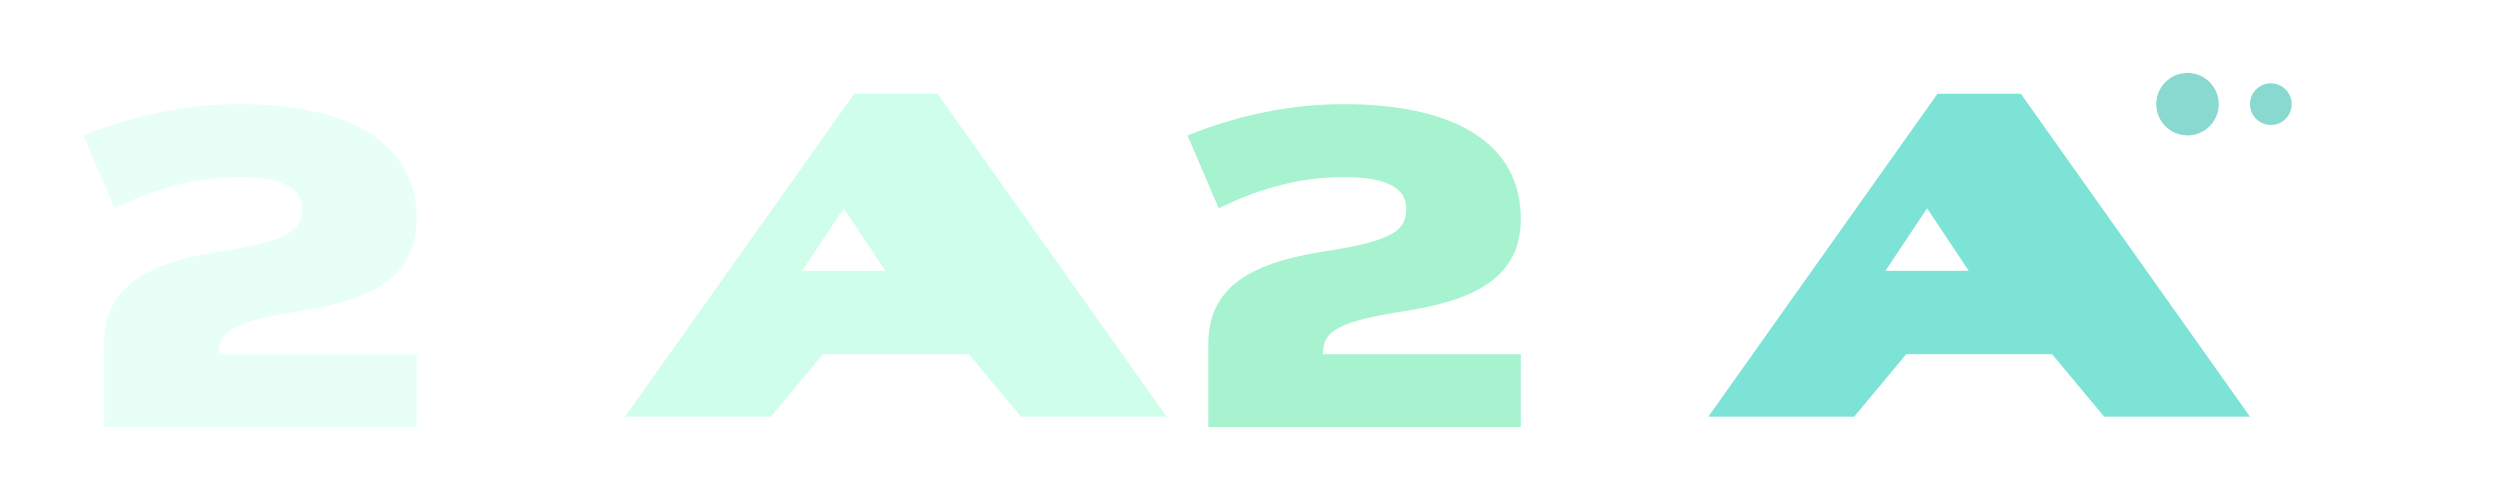
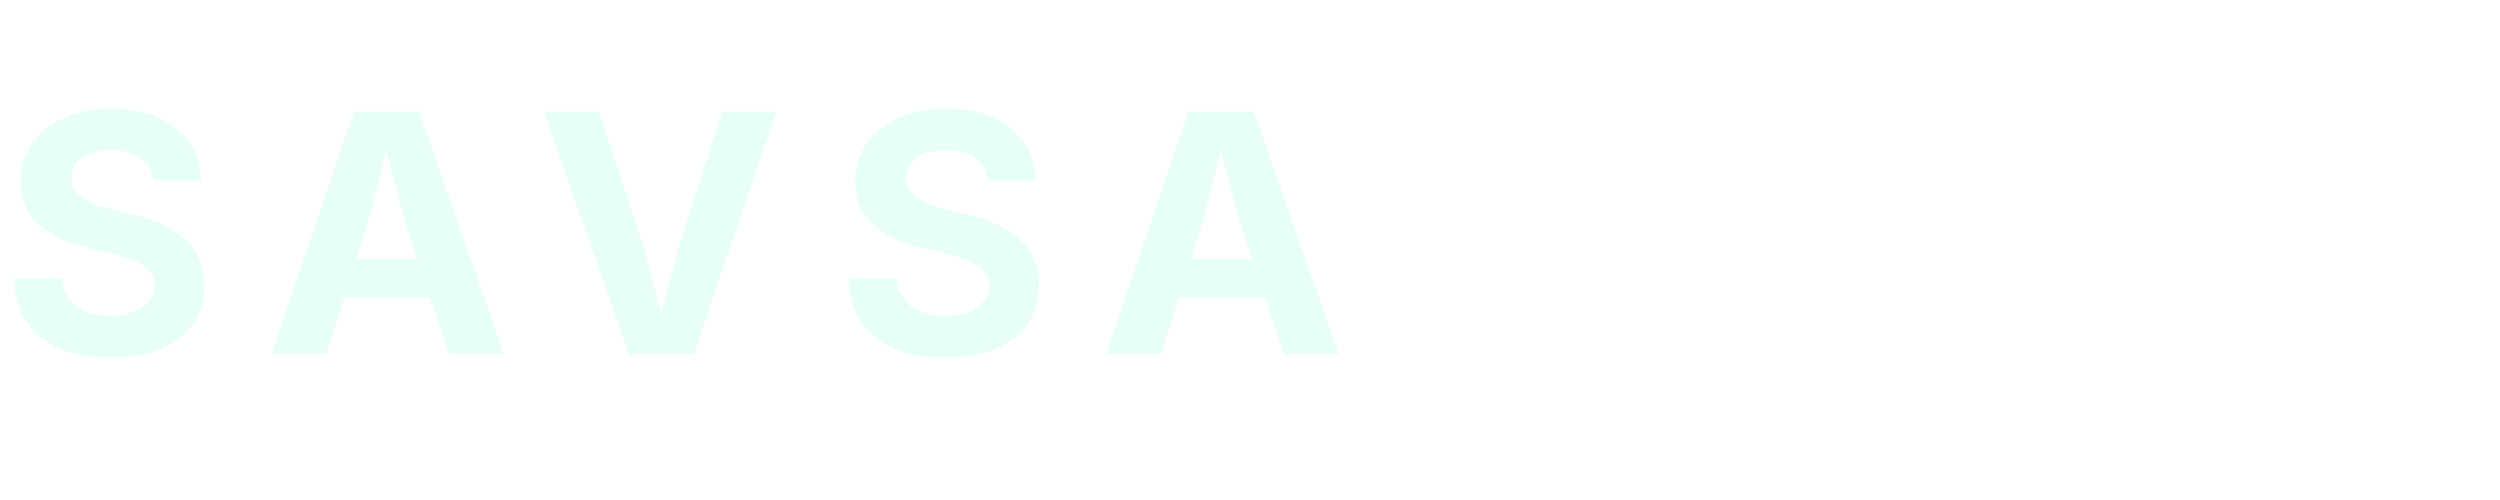
- <svg xmlns="http://www.w3.org/2000/svg" width="120" height="24" viewBox="0 0 240 48" fill="none">
-   <rect width="240" height="48" fill="none" />
-   <g>
-     <path d="M10 33c0-6 5-8 12-9 6-1 7-2 7-4 0-2-2-3-6-3-4 0-8 1-12 3l-3-7c5-2 10-3 15-3 11 0 17 4 17 11 0 6-5 8-12 9-6 1-7 2-7 4h19v7H10v-8z" fill="#E7FFF6" />
-     <path d="M79 34l-5 6H60L82 9h8l22 31h-14l-5-6H79zm6-8l-4-6-4 6h8z" fill="#CFFFEA" />
-     <path d="M116 33c0-6 5-8 12-9 6-1 7-2 7-4 0-2-2-3-6-3-4 0-8 1-12 3l-3-7c5-2 10-3 15-3 11 0 17 4 17 11 0 6-5 8-12 9-6 1-7 2-7 4h19v7h-30v-8z" fill="#A7F3D0" />
-     <path d="M183 34l-5 6h-14L186 9h8l22 31h-14l-5-6h-14zm6-8l-4-6-4 6h8z" fill="#7DE3D7" />
-   </g>
-   <g opacity="0.7">
-     <circle cx="210" cy="10" r="3" fill="#57C9BE" />
-     <circle cx="218" cy="10" r="2" fill="#57C9BE" />
-   </g>
+ <svg xmlns="http://www.w3.org/2000/svg" width="120" height="24" viewBox="0 0 120 24">
+   <rect width="120" height="24" fill="none" />
+   <text x="0" y="17" font-family="Inter, system-ui, -apple-system, Segoe UI, Arial, sans-serif" font-size="16" font-weight="700" fill="#E7FFF6" letter-spacing="0.15em">SAVSA</text>
</svg>
